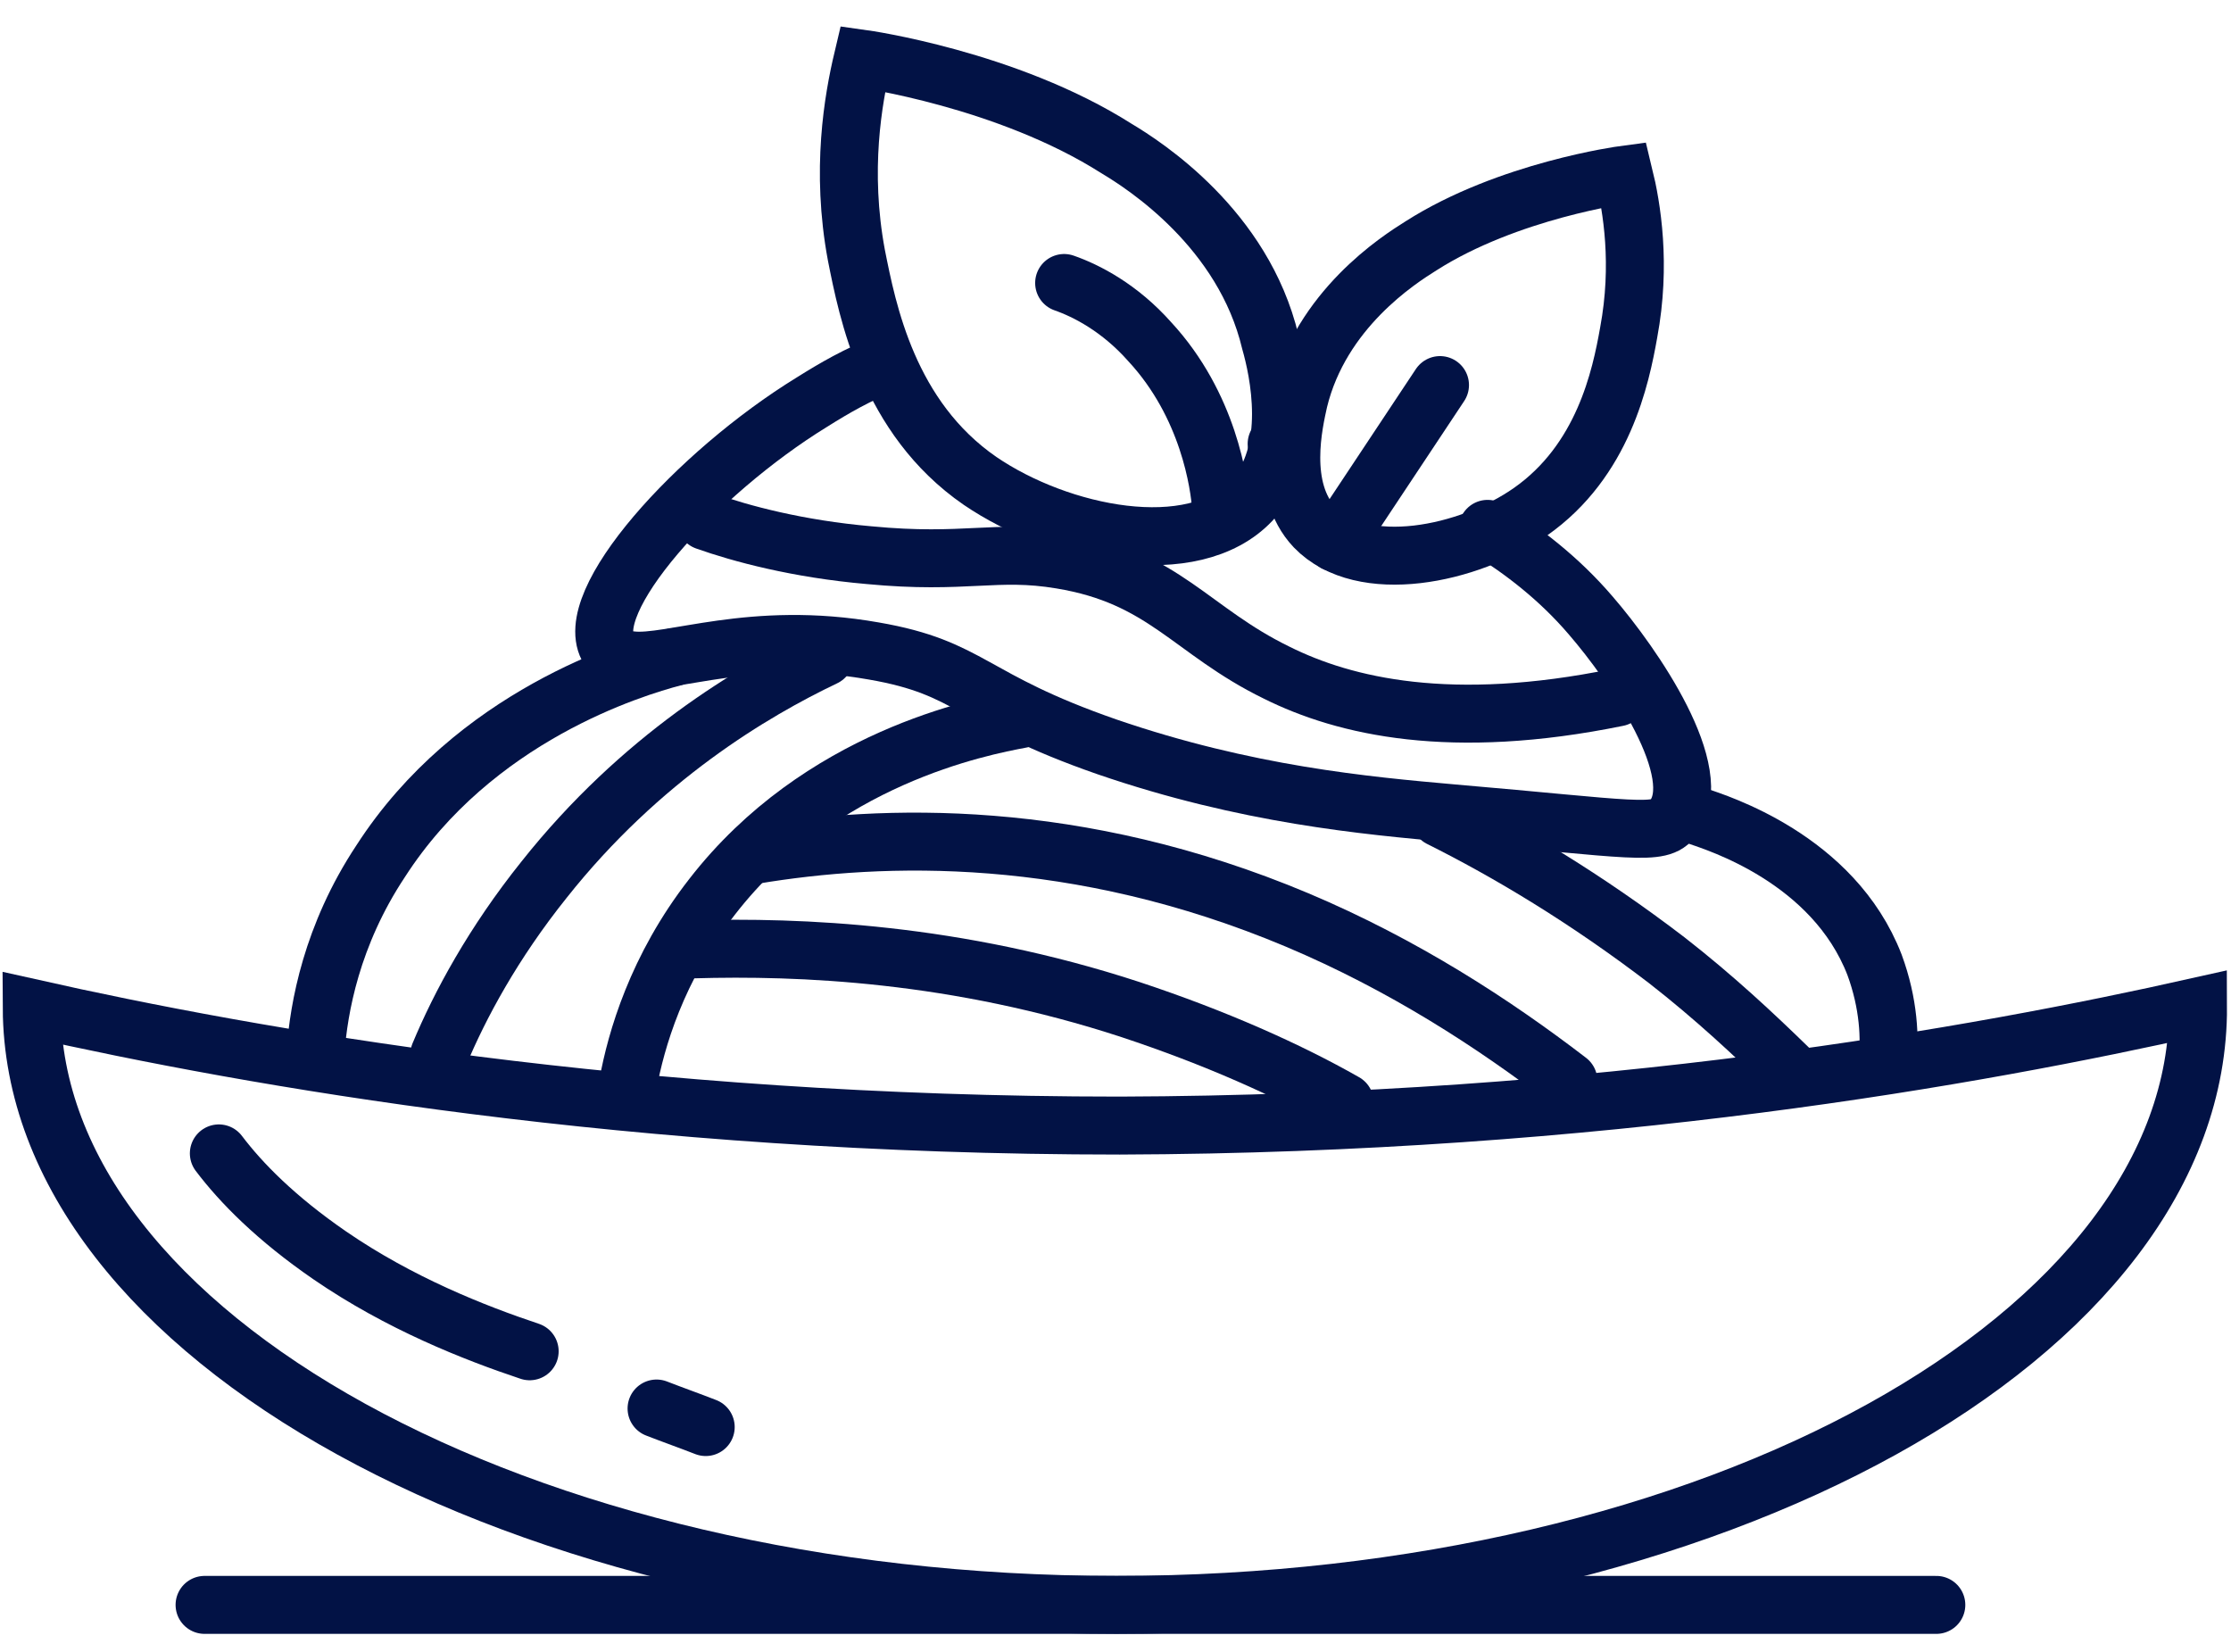
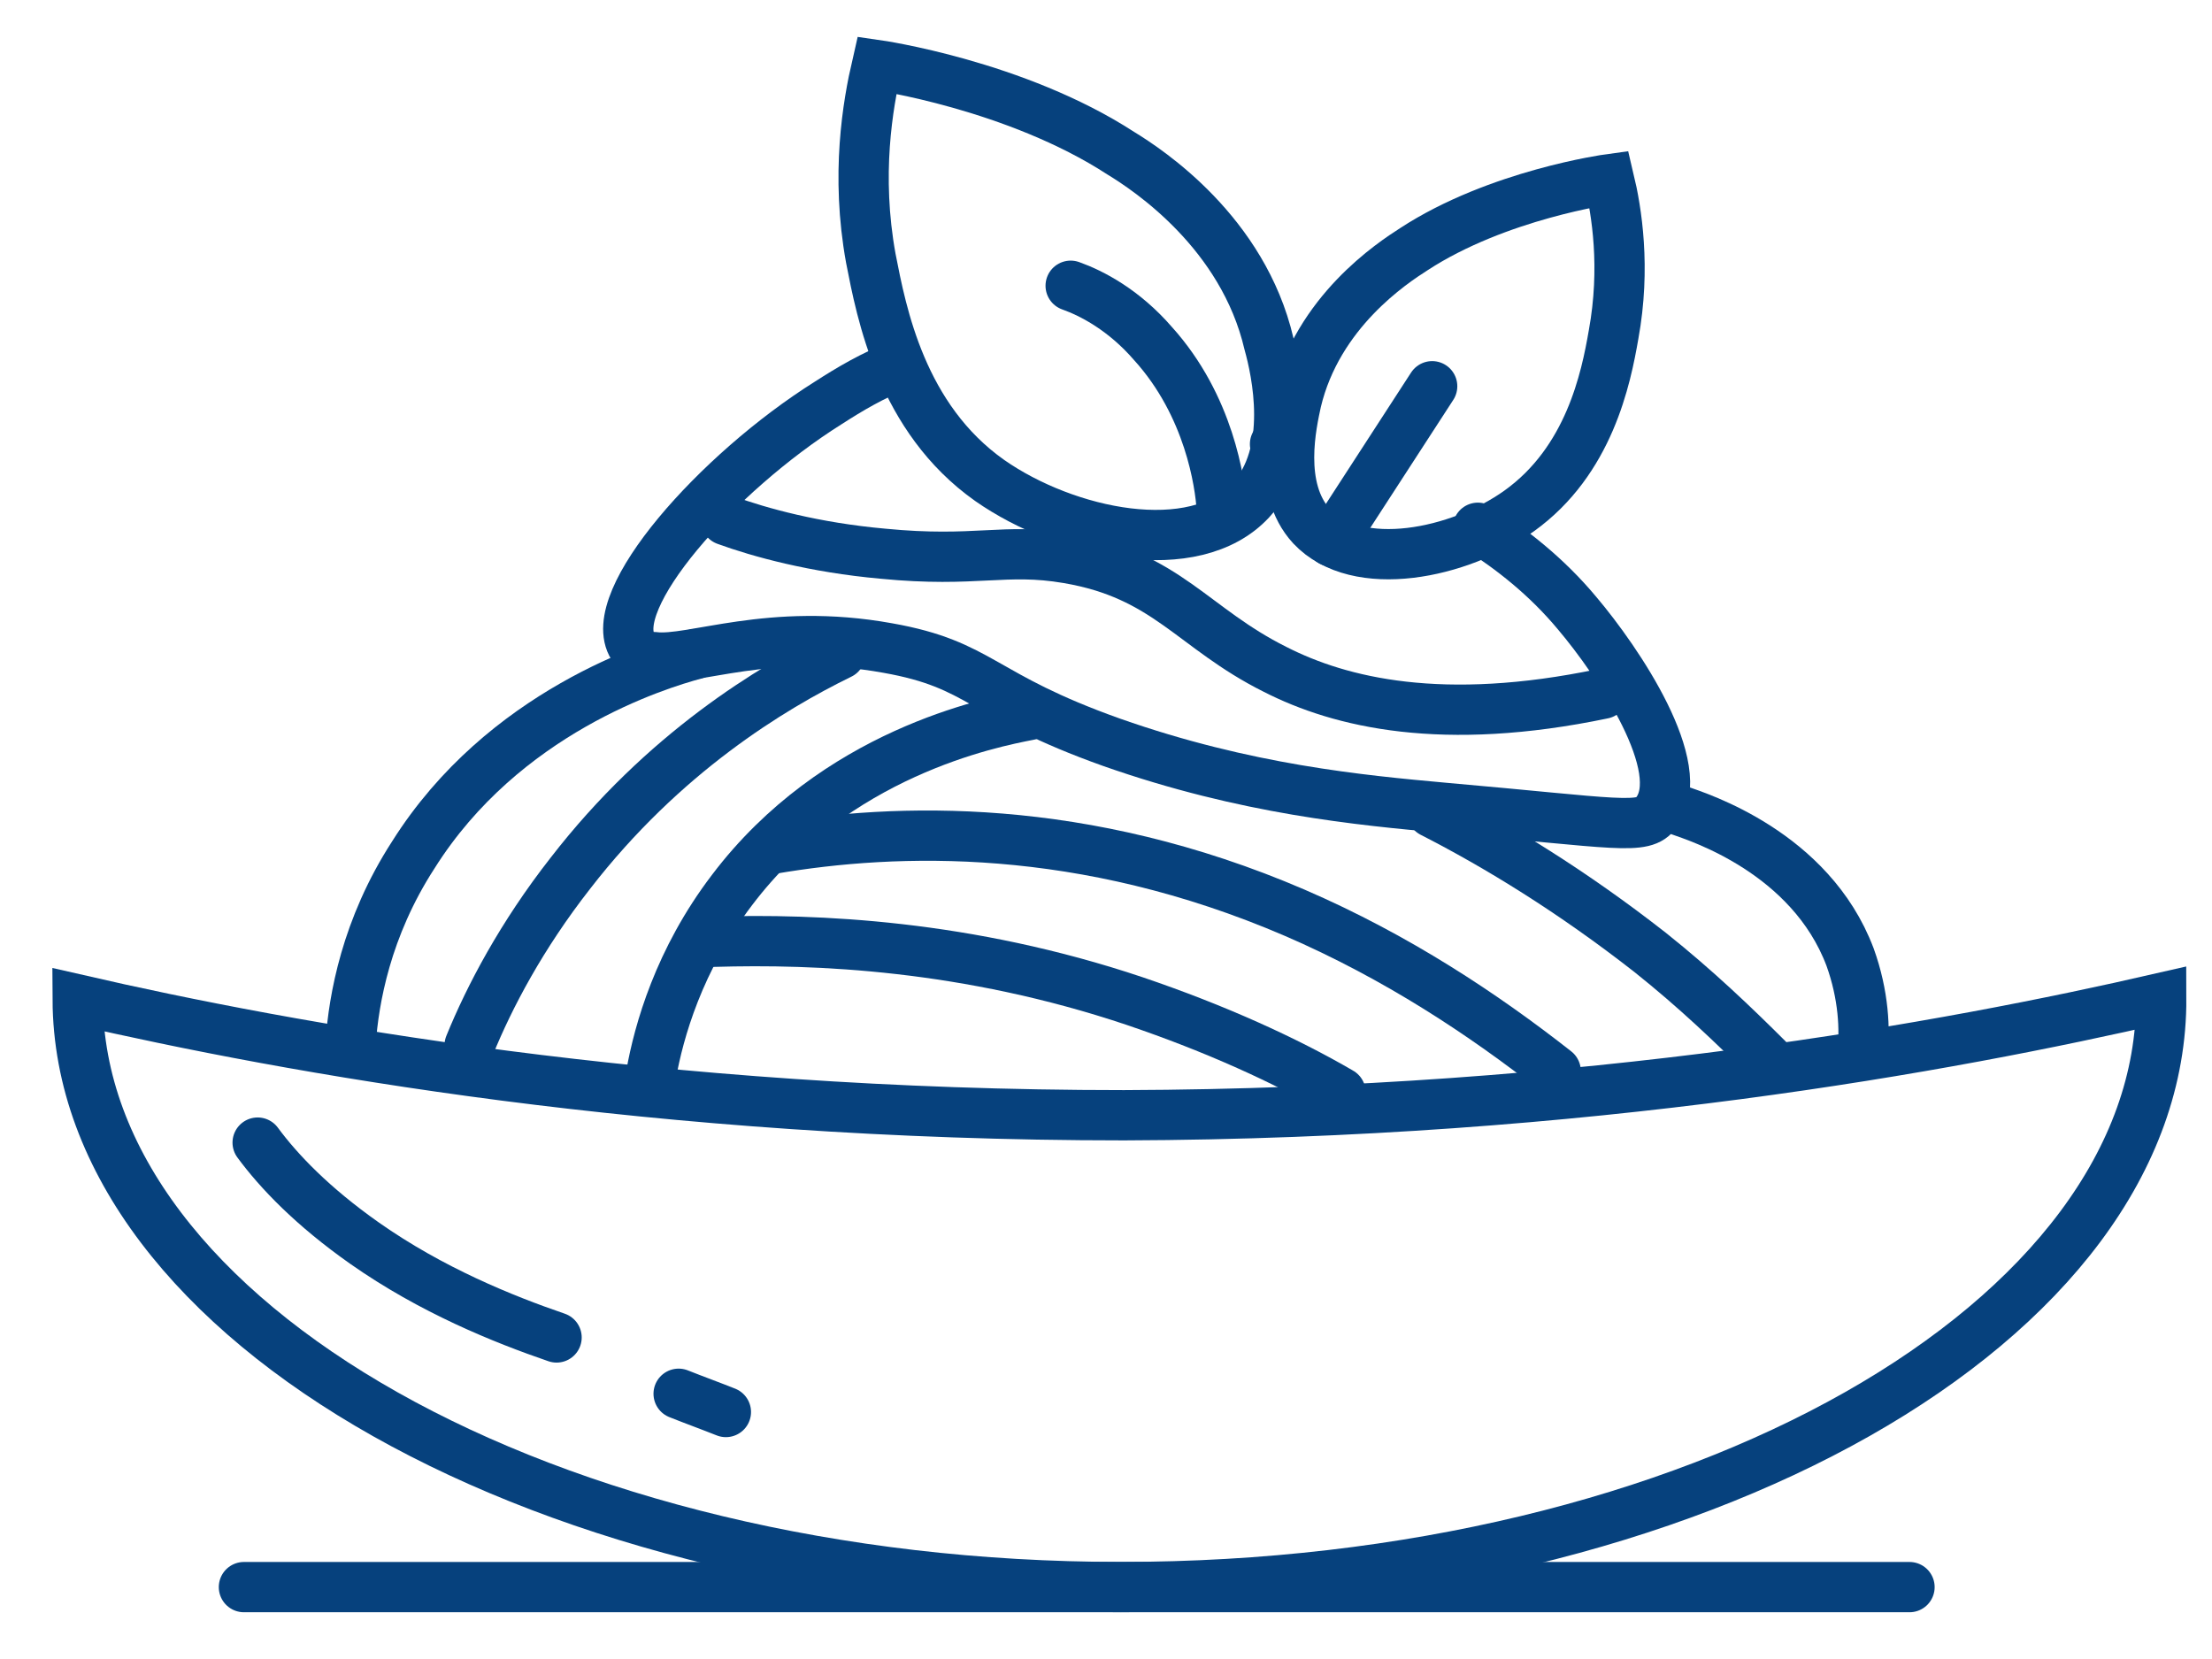
- <svg xmlns="http://www.w3.org/2000/svg" width="77" height="57" viewBox="0 0 77 57" fill="none">
-   <path d="M75.862 34.736C68.254 36.443 55.282 38.791 38.643 38.844C21.839 38.844 8.703 36.496 1.095 34.789C1.149 46.1 18.008 55.384 38.533 55.384C59.168 55.384 75.917 46.1 75.862 34.736Z" stroke="#021245" stroke-width="2" stroke-miterlimit="10" />
-   <path d="M7.553 39.804C8.319 40.818 9.523 42.045 11.384 43.325C13.793 44.979 16.365 45.993 18.281 46.633" stroke="#021245" stroke-width="2" stroke-miterlimit="10" stroke-linecap="round" />
-   <path d="M22.66 48.608C23.207 48.821 23.809 49.034 24.357 49.248" stroke="#021245" stroke-width="2" stroke-miterlimit="10" stroke-linecap="round" />
-   <path d="M7.06 55.385H66.83" stroke="#021245" stroke-width="2" stroke-miterlimit="10" stroke-linecap="round" />
-   <path d="M15.161 36.391C15.873 34.684 17.022 32.55 18.774 30.362C22.113 26.147 25.999 23.853 28.462 22.679" stroke="#021245" stroke-width="2" stroke-miterlimit="10" stroke-linecap="round" />
-   <path d="M10.892 36.285C11.002 34.791 11.439 32.283 13.136 29.722C16.366 24.707 21.839 23.053 23.262 22.679" stroke="#021245" stroke-width="2" stroke-miterlimit="10" stroke-linecap="round" />
-   <path d="M21.676 37.405C21.949 35.911 22.661 33.404 24.577 30.949C28.299 26.147 33.827 25.08 35.25 24.814" stroke="#021245" stroke-width="2" stroke-miterlimit="10" stroke-linecap="round" />
-   <path d="M44.554 15.425C44.39 15.372 44.226 15.372 44.061 15.318" stroke="#021245" stroke-width="2" stroke-miterlimit="10" stroke-linecap="round" />
-   <path d="M30.597 12.542C29.612 12.915 28.791 13.395 28.025 13.876C24.029 16.33 19.979 20.812 21.019 22.412C21.183 22.626 21.402 22.786 21.785 22.786C23.154 22.946 25.945 21.719 30.16 22.466C33.553 23.053 33.444 24.12 38.205 25.774C43.022 27.428 47.127 27.801 50.138 28.068C56.377 28.602 57.308 28.868 57.746 28.228C58.95 26.681 56.377 22.946 54.9 21.238C53.805 19.958 52.546 18.998 51.342 18.251" stroke="#021245" stroke-width="2" stroke-miterlimit="10" stroke-linecap="round" />
-   <path d="M24.357 17.985C25.561 18.412 27.532 18.945 29.995 19.159C33.333 19.479 34.373 18.945 36.617 19.319C40.175 19.905 41.106 21.773 44.061 23.213C46.415 24.387 50.082 25.241 55.829 24.067" stroke="#021245" stroke-width="2" stroke-miterlimit="10" stroke-linecap="round" />
-   <path d="M46.414 38.045C44.444 36.924 41.926 35.804 39.025 34.843C33.004 32.869 27.585 32.656 23.918 32.763" stroke="#021245" stroke-width="2" stroke-miterlimit="10" stroke-linecap="round" />
-   <path d="M54.132 37.299C51.56 35.325 48.44 33.297 44.773 31.75C37.164 28.549 30.487 28.762 25.999 29.509" stroke="#021245" stroke-width="2" stroke-miterlimit="10" stroke-linecap="round" />
-   <path d="M61.74 36.873C60.536 35.699 59.168 34.418 57.526 33.138C54.734 31.004 52.052 29.403 49.699 28.229" stroke="#021245" stroke-width="2" stroke-miterlimit="10" stroke-linecap="round" />
-   <path d="M65.135 36.711C65.244 35.857 65.189 34.63 64.697 33.296C63.274 29.615 59.223 28.388 58.621 28.174" stroke="#021245" stroke-width="2" stroke-miterlimit="10" stroke-linecap="round" />
-   <path d="M45.374 18.197C44.115 16.863 44.663 14.568 44.827 13.821C45.593 10.674 48.275 8.966 49.041 8.486C52.052 6.565 56.047 6.032 56.047 6.032C56.321 7.152 56.65 9.126 56.212 11.474C55.938 13.021 55.336 15.902 52.818 17.663C50.684 19.157 47.016 19.904 45.374 18.197Z" stroke="#021245" stroke-width="2" stroke-miterlimit="10" stroke-linecap="round" />
-   <path d="M49.7 13.289L46.087 18.732" stroke="#021245" stroke-width="2" stroke-miterlimit="10" stroke-linecap="round" />
-   <path d="M43.186 17.289C44.773 15.635 44.116 12.754 43.842 11.793C42.912 7.899 39.518 5.711 38.533 5.124C34.757 2.723 29.776 2.03 29.776 2.03C29.447 3.417 29.009 5.871 29.557 8.806C29.94 10.726 30.651 14.408 33.826 16.596C36.563 18.463 41.16 19.423 43.186 17.289Z" stroke="#021245" stroke-width="2" stroke-miterlimit="10" stroke-linecap="round" />
-   <path d="M36.727 9.766C37.493 10.033 38.643 10.62 39.683 11.794C41.708 13.981 42.091 16.702 42.146 17.556" stroke="#021245" stroke-width="2" stroke-miterlimit="10" stroke-linecap="round" />
+ <svg xmlns="http://www.w3.org/2000/svg" width="44" height="33" viewBox="0 0 44 33" fill="none">
+   <path d="M42.99 19.852C38.772 20.821 31.582 22.154 22.358 22.184C13.044 22.184 5.762 20.852 1.545 19.883C1.576 26.301 10.92 31.569 22.298 31.569C33.736 31.569 43.02 26.301 42.99 19.852Z" stroke="#06417D" stroke-miterlimit="10" />
+   <path d="M5.125 22.728C5.55 23.304 6.217 24 7.249 24.727C8.584 25.665 10.009 26.24 11.071 26.604" stroke="#06417D" stroke-miterlimit="10" stroke-linecap="round" />
+   <path d="M13.499 27.724C13.802 27.845 14.136 27.966 14.439 28.087" stroke="#06417D" stroke-miterlimit="10" stroke-linecap="round" />
+   <path d="M4.852 31.57H37.983" stroke="#06417D" stroke-miterlimit="10" stroke-linecap="round" />
+   <path d="M9.342 20.792C9.737 19.823 10.374 18.612 11.345 17.371C13.195 14.979 15.35 13.677 16.715 13.011" stroke="#06417D" stroke-miterlimit="10" stroke-linecap="round" />
+   <path d="M6.976 20.731C7.037 19.884 7.279 18.461 8.22 17.007C10.01 14.162 13.044 13.223 13.833 13.011" stroke="#06417D" stroke-miterlimit="10" stroke-linecap="round" />
+   <path d="M12.953 21.367C13.105 20.52 13.499 19.097 14.561 17.704C16.624 14.979 19.689 14.374 20.477 14.222" stroke="#06417D" stroke-miterlimit="10" stroke-linecap="round" />
+   <path d="M25.635 8.894C25.544 8.864 25.453 8.864 25.362 8.834" stroke="#06417D" stroke-miterlimit="10" stroke-linecap="round" />
+   <path d="M17.898 7.259C17.352 7.471 16.897 7.743 16.473 8.016C14.258 9.408 12.012 11.951 12.589 12.86C12.68 12.981 12.801 13.072 13.014 13.072C13.772 13.162 15.319 12.466 17.656 12.89C19.537 13.223 19.476 13.828 22.116 14.767C24.786 15.706 27.061 15.917 28.73 16.069C32.189 16.372 32.704 16.523 32.947 16.16C33.615 15.282 32.189 13.162 31.369 12.194C30.763 11.467 30.065 10.922 29.397 10.498" stroke="#06417D" stroke-miterlimit="10" stroke-linecap="round" />
+   <path d="M14.44 10.347C15.107 10.59 16.199 10.892 17.564 11.014C19.415 11.195 19.992 10.892 21.236 11.104C23.208 11.437 23.724 12.497 25.362 13.314C26.666 13.98 28.699 14.465 31.885 13.799" stroke="#06417D" stroke-miterlimit="10" stroke-linecap="round" />
+   <path d="M26.666 21.73C25.574 21.094 24.178 20.458 22.57 19.913C19.233 18.793 16.229 18.672 14.197 18.733" stroke="#06417D" stroke-miterlimit="10" stroke-linecap="round" />
+   <path d="M30.945 21.306C29.519 20.186 27.789 19.035 25.756 18.157C21.539 16.341 17.838 16.462 15.35 16.886" stroke="#06417D" stroke-miterlimit="10" stroke-linecap="round" />
+   <path d="M35.162 21.065C34.494 20.399 33.736 19.672 32.825 18.946C31.278 17.735 29.791 16.826 28.487 16.16" stroke="#06417D" stroke-miterlimit="10" stroke-linecap="round" />
+   <path d="M37.043 20.973C37.103 20.489 37.073 19.793 36.8 19.036C36.011 16.947 33.766 16.25 33.432 16.129" stroke="#06417D" stroke-miterlimit="10" stroke-linecap="round" />
+   <path d="M26.09 10.468C25.392 9.711 25.695 8.409 25.786 7.985C26.211 6.199 27.698 5.23 28.123 4.957C29.791 3.868 32.006 3.565 32.006 3.565C32.158 4.201 32.34 5.321 32.097 6.653C31.945 7.531 31.612 9.166 30.216 10.165C29.033 11.013 27 11.436 26.09 10.468Z" stroke="#06417D" stroke-miterlimit="10" stroke-linecap="round" />
+   <path d="M28.488 7.683L26.485 10.771" stroke="#06417D" stroke-miterlimit="10" stroke-linecap="round" />
+   <path d="M24.877 9.953C25.757 9.014 25.393 7.38 25.241 6.835C24.725 4.624 22.844 3.383 22.298 3.05C20.204 1.688 17.444 1.294 17.444 1.294C17.262 2.081 17.019 3.474 17.322 5.139C17.535 6.229 17.929 8.318 19.689 9.559C21.206 10.619 23.754 11.164 24.877 9.953Z" stroke="#06417D" stroke-miterlimit="10" stroke-linecap="round" />
+   <path d="M21.297 5.684C21.722 5.835 22.359 6.168 22.935 6.834C24.058 8.075 24.27 9.62 24.301 10.104" stroke="#06417D" stroke-miterlimit="10" stroke-linecap="round" />
</svg>
